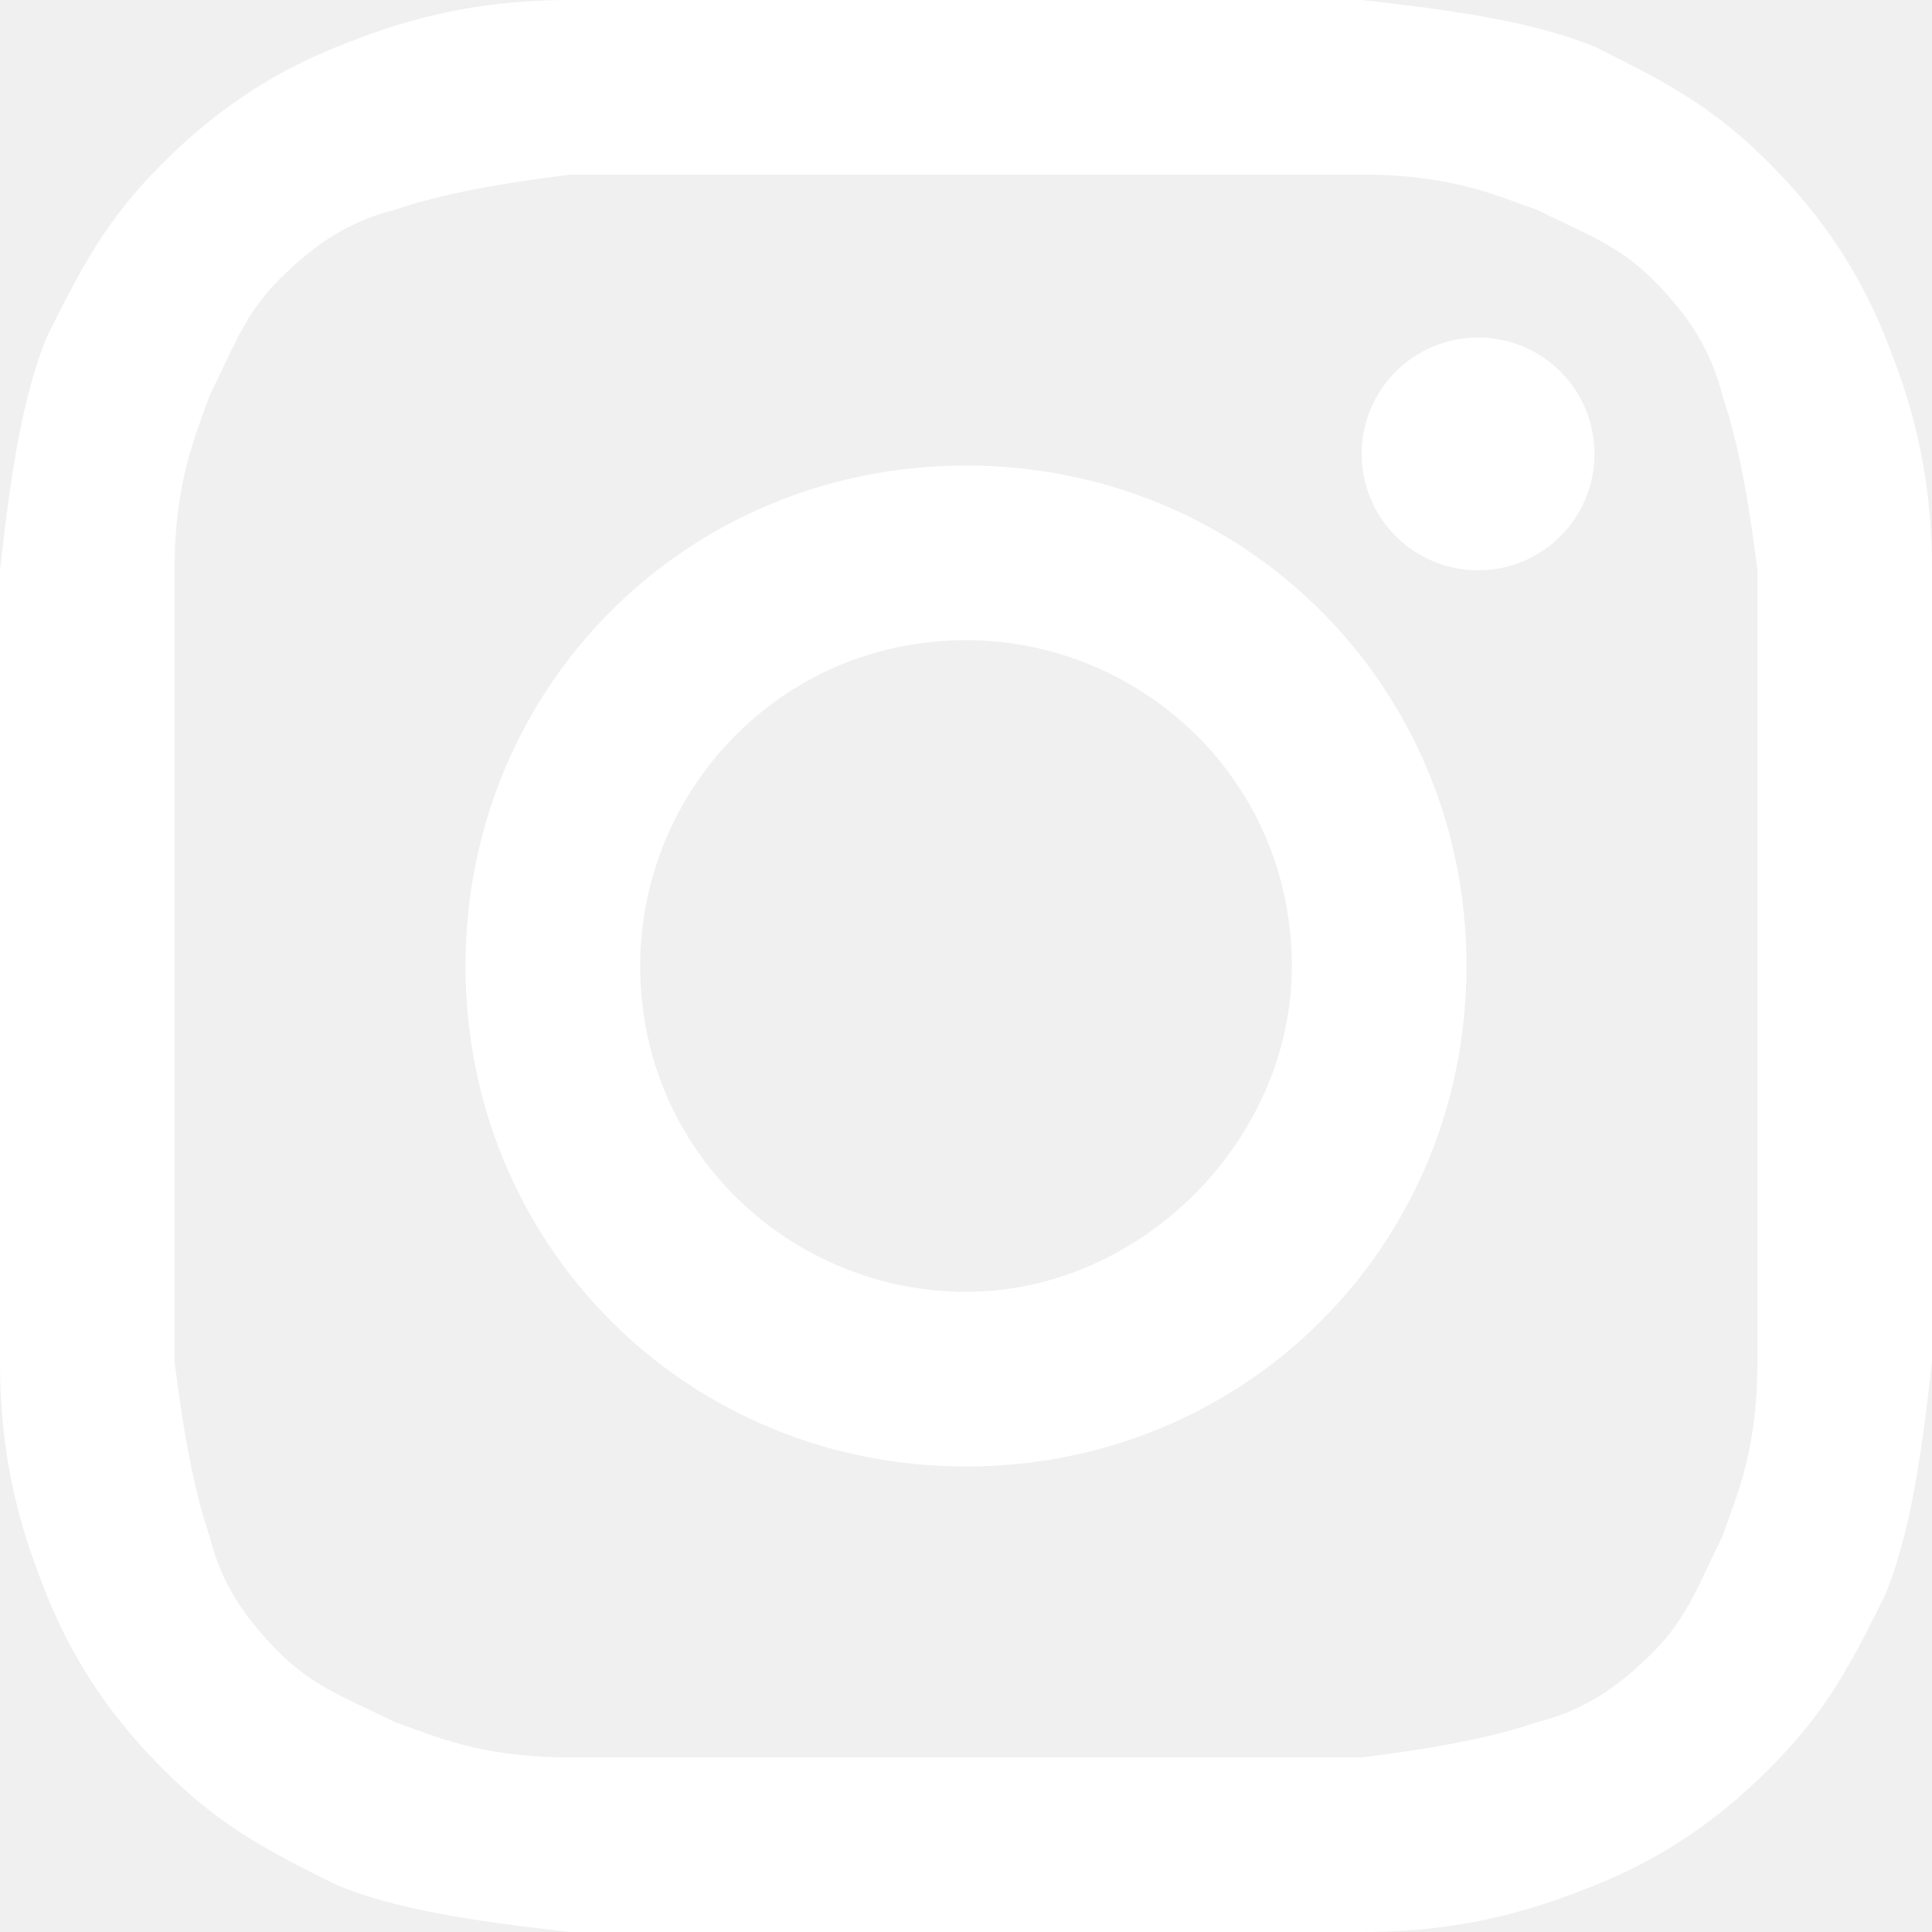
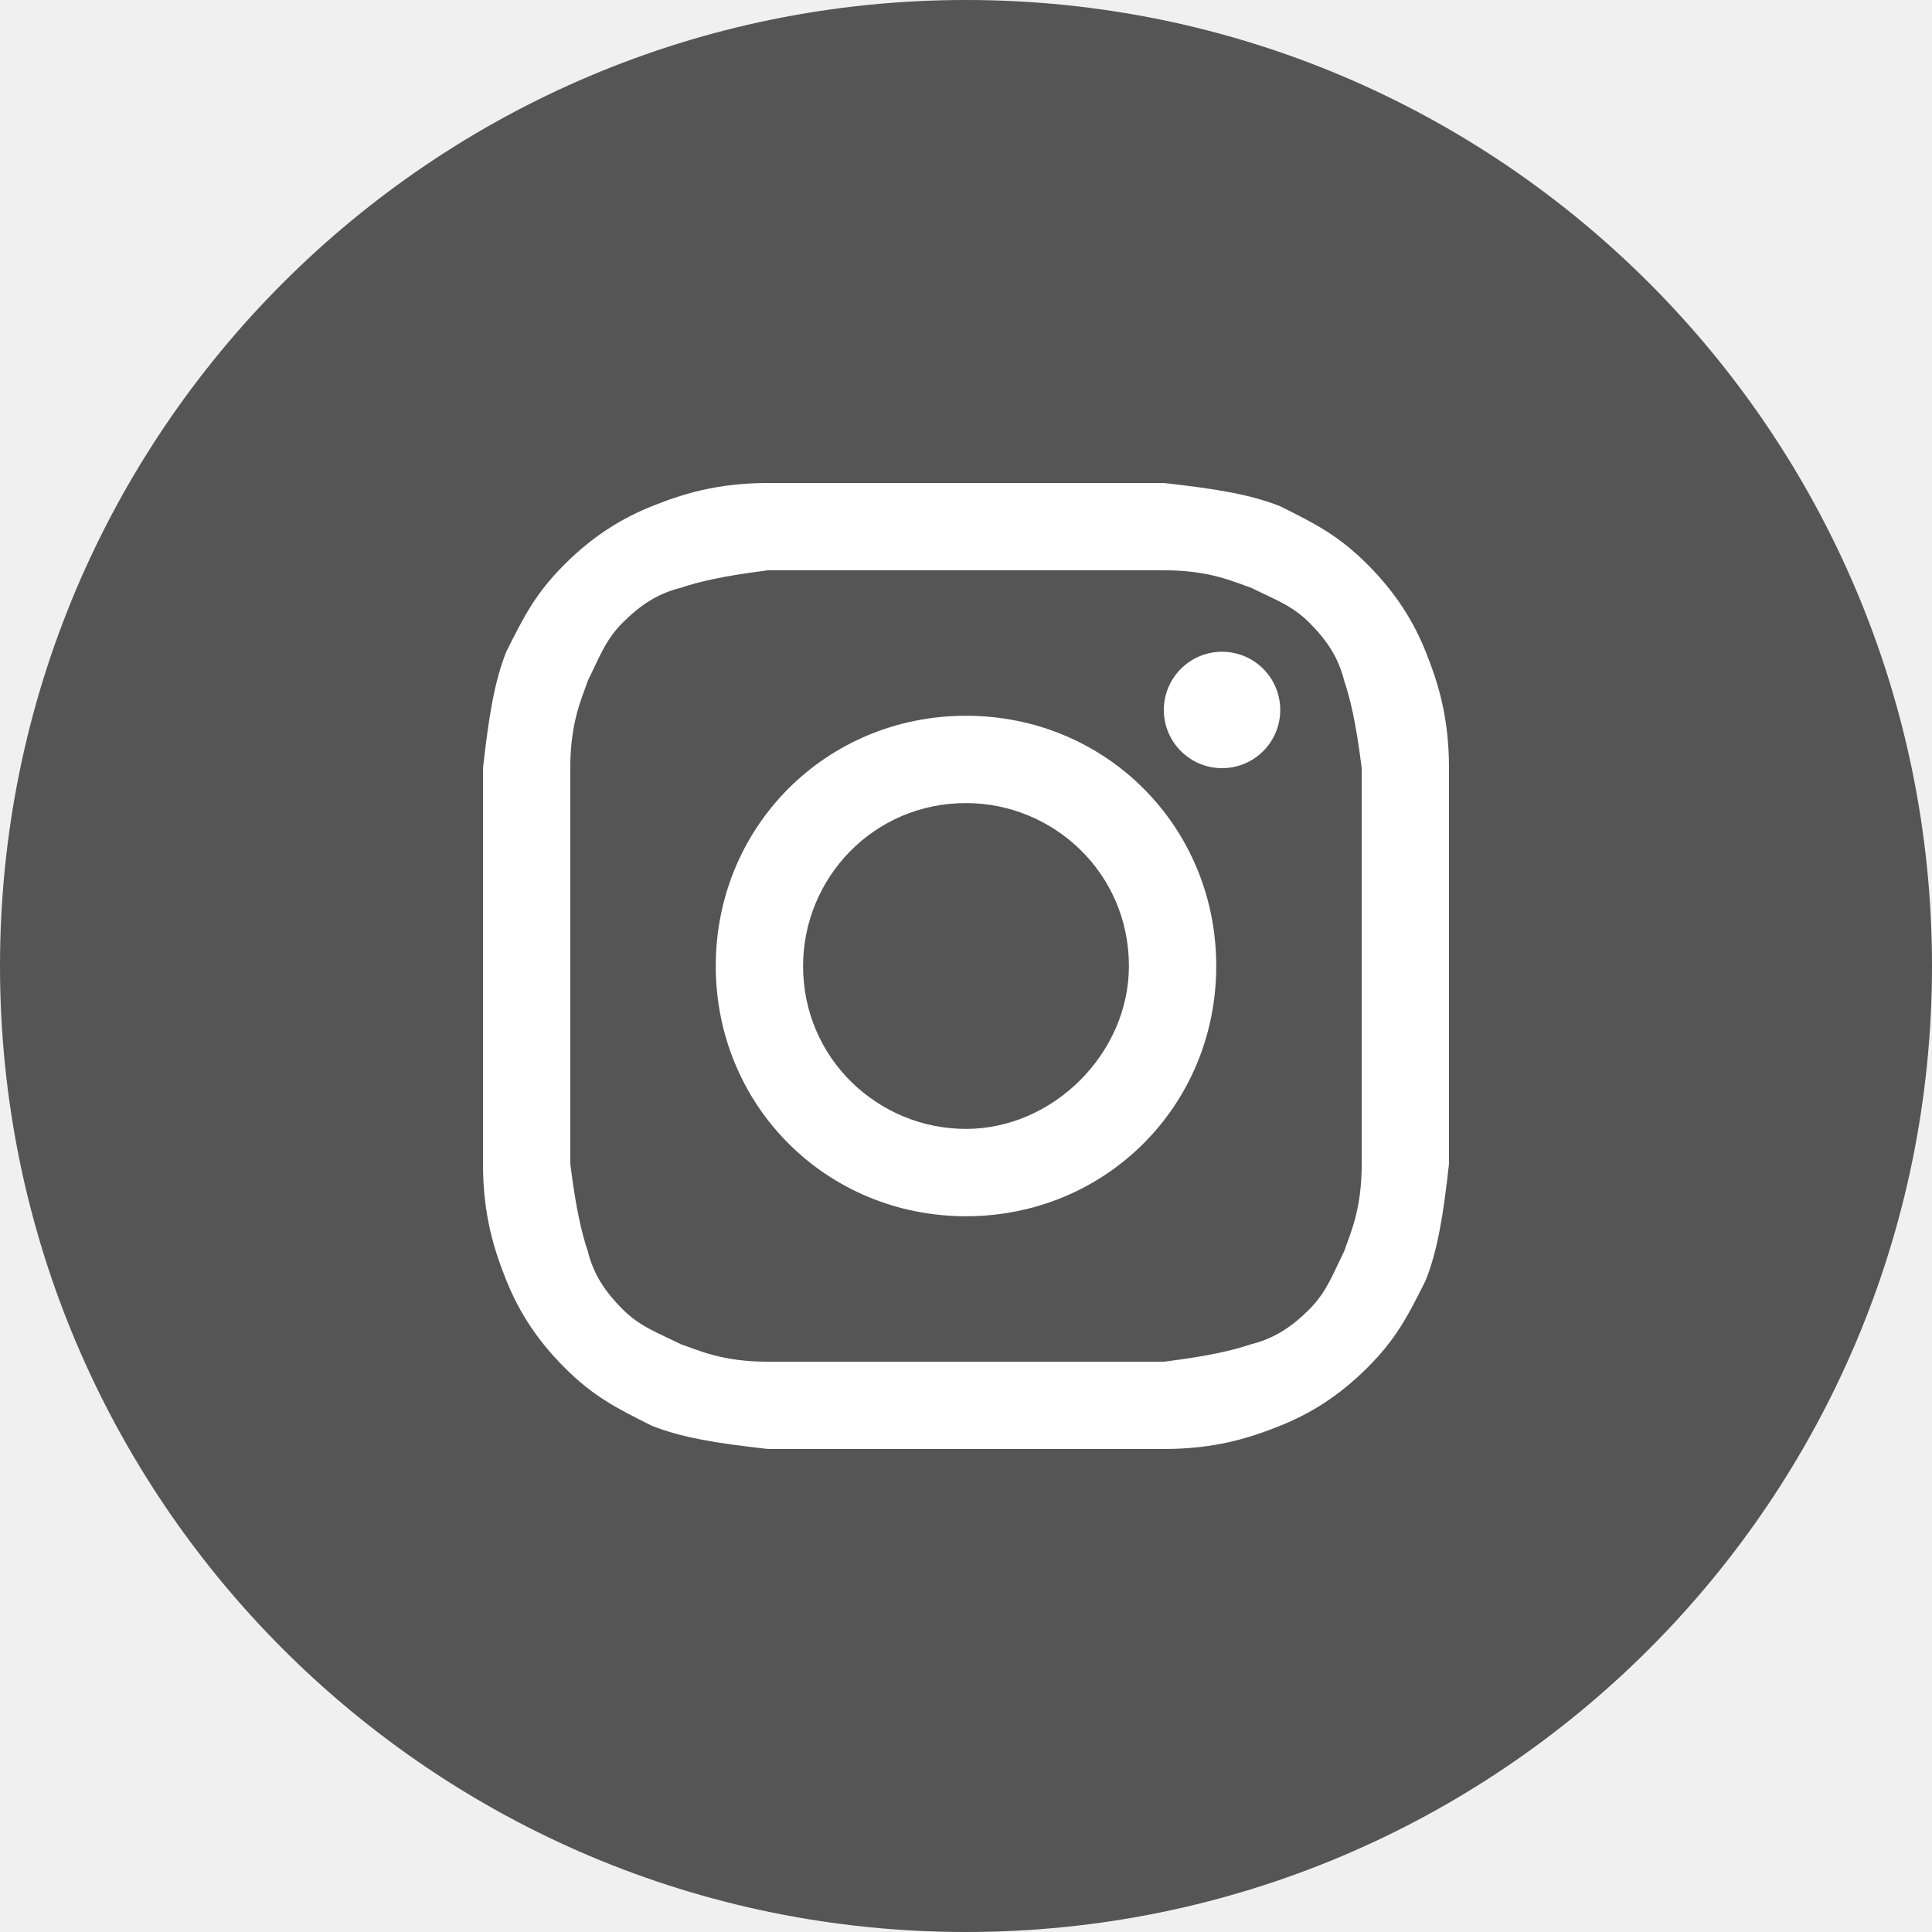
- <svg xmlns="http://www.w3.org/2000/svg" width="20" height="20" viewBox="0 0 20 20" fill="none">
-   <path d="M10 1.807C12.651 1.807 13.012 1.807 14.096 1.807C15.06 1.807 15.542 2.048 15.904 2.169C16.386 2.41 16.747 2.53 17.108 2.892C17.47 3.253 17.711 3.614 17.831 4.096C17.952 4.458 18.072 4.94 18.193 5.904C18.193 6.988 18.193 7.229 18.193 10C18.193 12.771 18.193 13.012 18.193 14.096C18.193 15.06 17.952 15.542 17.831 15.904C17.59 16.386 17.47 16.747 17.108 17.108C16.747 17.47 16.386 17.711 15.904 17.831C15.542 17.952 15.06 18.072 14.096 18.193C13.012 18.193 12.771 18.193 10 18.193C7.229 18.193 6.988 18.193 5.904 18.193C4.94 18.193 4.458 17.952 4.096 17.831C3.614 17.59 3.253 17.47 2.892 17.108C2.53 16.747 2.289 16.386 2.169 15.904C2.048 15.542 1.928 15.06 1.807 14.096C1.807 13.012 1.807 12.771 1.807 10C1.807 7.229 1.807 6.988 1.807 5.904C1.807 4.94 2.048 4.458 2.169 4.096C2.41 3.614 2.53 3.253 2.892 2.892C3.253 2.53 3.614 2.289 4.096 2.169C4.458 2.048 4.94 1.928 5.904 1.807C6.988 1.807 7.349 1.807 10 1.807ZM10 0C7.229 0 6.988 0 5.904 0C4.819 0 4.096 0.241 3.494 0.482C2.892 0.723 2.289 1.084 1.687 1.687C1.084 2.289 0.843 2.771 0.482 3.494C0.241 4.096 0.12 4.819 0 5.904C0 6.988 0 7.349 0 10C0 12.771 0 13.012 0 14.096C0 15.181 0.241 15.904 0.482 16.506C0.723 17.108 1.084 17.711 1.687 18.313C2.289 18.916 2.771 19.157 3.494 19.518C4.096 19.759 4.819 19.88 5.904 20C6.988 20 7.349 20 10 20C12.651 20 13.012 20 14.096 20C15.181 20 15.904 19.759 16.506 19.518C17.108 19.277 17.711 18.916 18.313 18.313C18.916 17.711 19.157 17.229 19.518 16.506C19.759 15.904 19.88 15.181 20 14.096C20 13.012 20 12.651 20 10C20 7.349 20 6.988 20 5.904C20 4.819 19.759 4.096 19.518 3.494C19.277 2.892 18.916 2.289 18.313 1.687C17.711 1.084 17.229 0.843 16.506 0.482C15.904 0.241 15.181 0.12 14.096 0C13.012 0 12.771 0 10 0Z" fill="white" />
-   <path d="M10 4.819C7.108 4.819 4.819 7.108 4.819 10C4.819 12.892 7.108 15.181 10 15.181C12.892 15.181 15.181 12.892 15.181 10C15.181 7.108 12.892 4.819 10 4.819ZM10 13.373C8.193 13.373 6.627 11.928 6.627 10C6.627 8.193 8.072 6.627 10 6.627C11.807 6.627 13.373 8.072 13.373 10C13.373 11.807 11.807 13.373 10 13.373Z" fill="white" />
-   <path d="M15.301 5.904C15.967 5.904 16.506 5.364 16.506 4.699C16.506 4.033 15.967 3.494 15.301 3.494C14.636 3.494 14.096 4.033 14.096 4.699C14.096 5.364 14.636 5.904 15.301 5.904Z" fill="white" />
+ <svg xmlns="http://www.w3.org/2000/svg" width="40" height="40" viewBox="0 0 40 40" fill="none">
+   <rect width="40" height="40" rx="20" fill="#555555" />
+   <path d="M20 11.807C22.651 11.807 23.012 11.807 24.096 11.807C25.06 11.807 25.542 12.048 25.904 12.169C26.386 12.41 26.747 12.53 27.108 12.892C27.47 13.253 27.711 13.614 27.831 14.096C27.952 14.458 28.072 14.94 28.193 15.904C28.193 16.988 28.193 17.229 28.193 20C28.193 22.771 28.193 23.012 28.193 24.096C28.193 25.06 27.952 25.542 27.831 25.904C27.59 26.386 27.47 26.747 27.108 27.108C26.747 27.47 26.386 27.711 25.904 27.831C25.542 27.952 25.06 28.072 24.096 28.193C23.012 28.193 22.771 28.193 20 28.193C17.229 28.193 16.988 28.193 15.904 28.193C14.94 28.193 14.458 27.952 14.096 27.831C13.614 27.59 13.253 27.47 12.892 27.108C12.53 26.747 12.289 26.386 12.169 25.904C12.048 25.542 11.928 25.06 11.807 24.096C11.807 23.012 11.807 22.771 11.807 20C11.807 17.229 11.807 16.988 11.807 15.904C11.807 14.94 12.048 14.458 12.169 14.096C12.41 13.614 12.53 13.253 12.892 12.892C13.253 12.53 13.614 12.289 14.096 12.169C14.458 12.048 14.94 11.928 15.904 11.807C16.988 11.807 17.349 11.807 20 11.807ZM20 10C17.229 10 16.988 10 15.904 10C14.819 10 14.096 10.241 13.494 10.482C12.892 10.723 12.289 11.084 11.687 11.687C11.084 12.289 10.843 12.771 10.482 13.494C10.241 14.096 10.12 14.819 10 15.904C10 16.988 10 17.349 10 20C10 22.771 10 23.012 10 24.096C10 25.181 10.241 25.904 10.482 26.506C10.723 27.108 11.084 27.711 11.687 28.313C12.289 28.916 12.771 29.157 13.494 29.518C14.096 29.759 14.819 29.88 15.904 30C16.988 30 17.349 30 20 30C22.651 30 23.012 30 24.096 30C25.181 30 25.904 29.759 26.506 29.518C27.108 29.277 27.711 28.916 28.313 28.313C28.916 27.711 29.157 27.229 29.518 26.506C29.759 25.904 29.88 25.181 30 24.096C30 23.012 30 22.651 30 20C30 17.349 30 16.988 30 15.904C30 14.819 29.759 14.096 29.518 13.494C29.277 12.892 28.916 12.289 28.313 11.687C27.711 11.084 27.229 10.843 26.506 10.482C25.904 10.241 25.181 10.12 24.096 10C23.012 10 22.771 10 20 10Z" fill="white" />
+   <path d="M20 14.819C17.108 14.819 14.819 17.108 14.819 20C14.819 22.892 17.108 25.181 20 25.181C22.892 25.181 25.181 22.892 25.181 20C25.181 17.108 22.892 14.819 20 14.819ZM20 23.373C18.193 23.373 16.627 21.928 16.627 20C16.627 18.193 18.072 16.627 20 16.627C21.807 16.627 23.373 18.072 23.373 20C23.373 21.807 21.807 23.373 20 23.373Z" fill="white" />
+   <path d="M25.301 15.904C25.967 15.904 26.506 15.364 26.506 14.699C26.506 14.033 25.967 13.494 25.301 13.494C24.636 13.494 24.096 14.033 24.096 14.699C24.096 15.364 24.636 15.904 25.301 15.904Z" fill="white" />
</svg>
